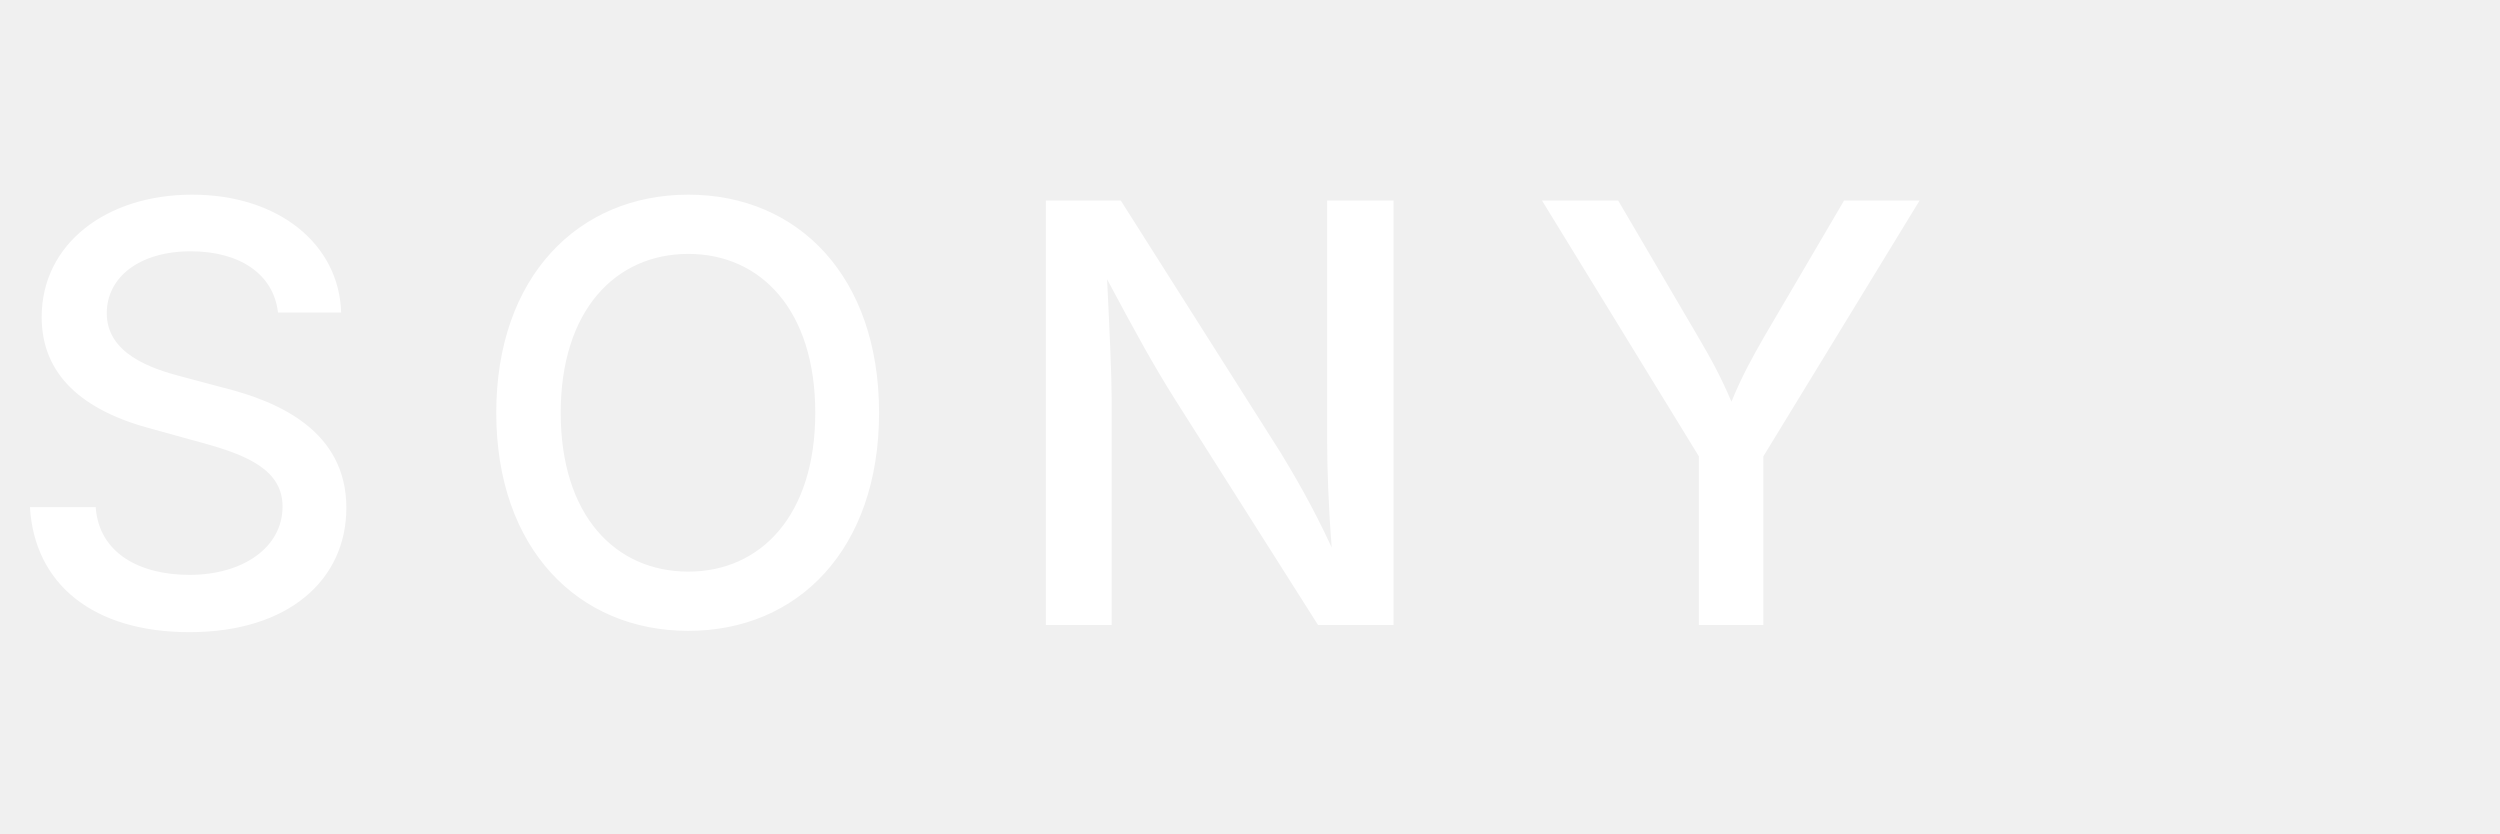
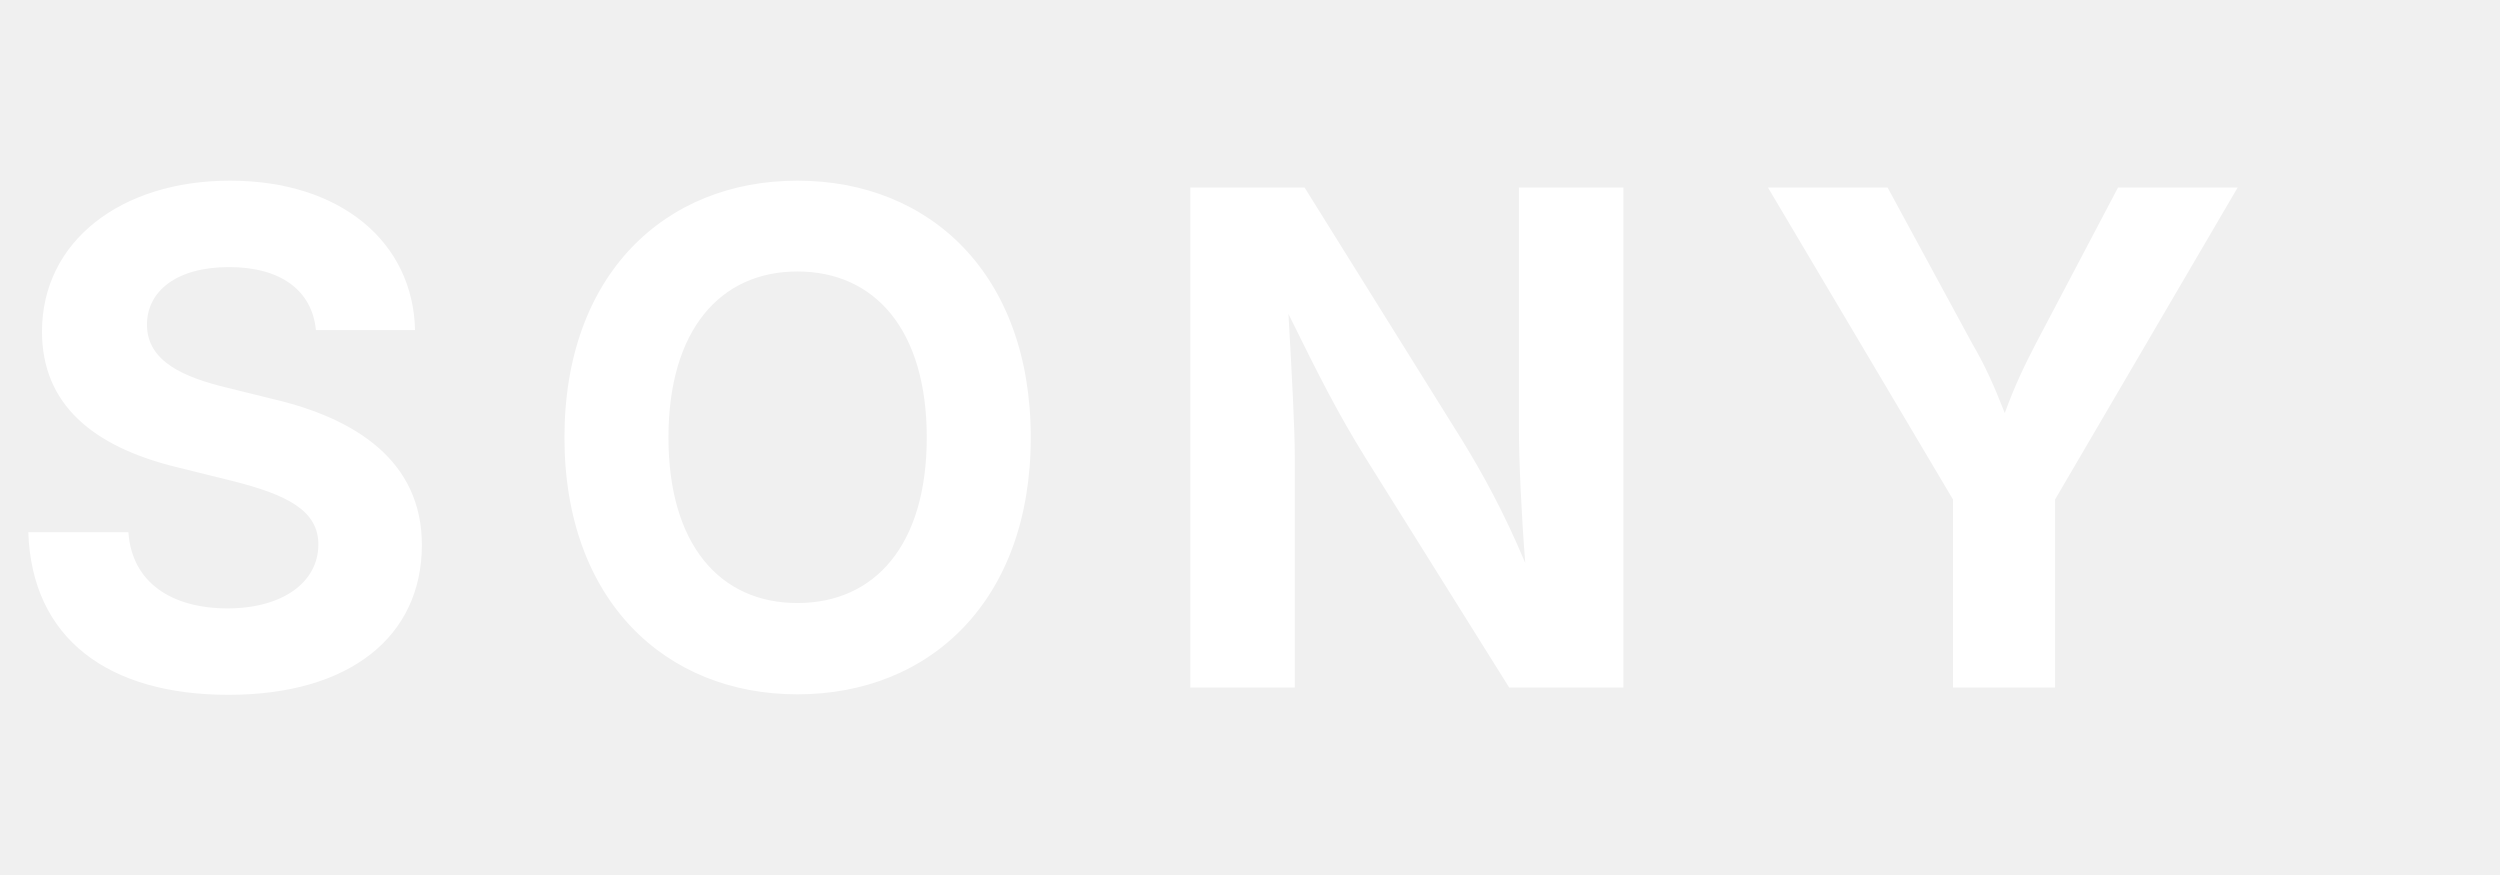
- <svg xmlns="http://www.w3.org/2000/svg" width="60" height="20" viewBox="0 0 60 20" fill="none">
-   <text x="0" y="15" font-family="system-ui, -apple-system, sans-serif" font-size="14" font-weight="500" letter-spacing="0.15em" fill="white">SONY</text>
+ <svg xmlns="http://www.w3.org/2000/svg" width="80" height="28" viewBox="0 0 80 28" fill="none">
+   <text x="0" y="22" font-family="system-ui, -apple-system, sans-serif" font-size="22" font-weight="700" letter-spacing="0.12em" fill="white">SONY</text>
</svg>
